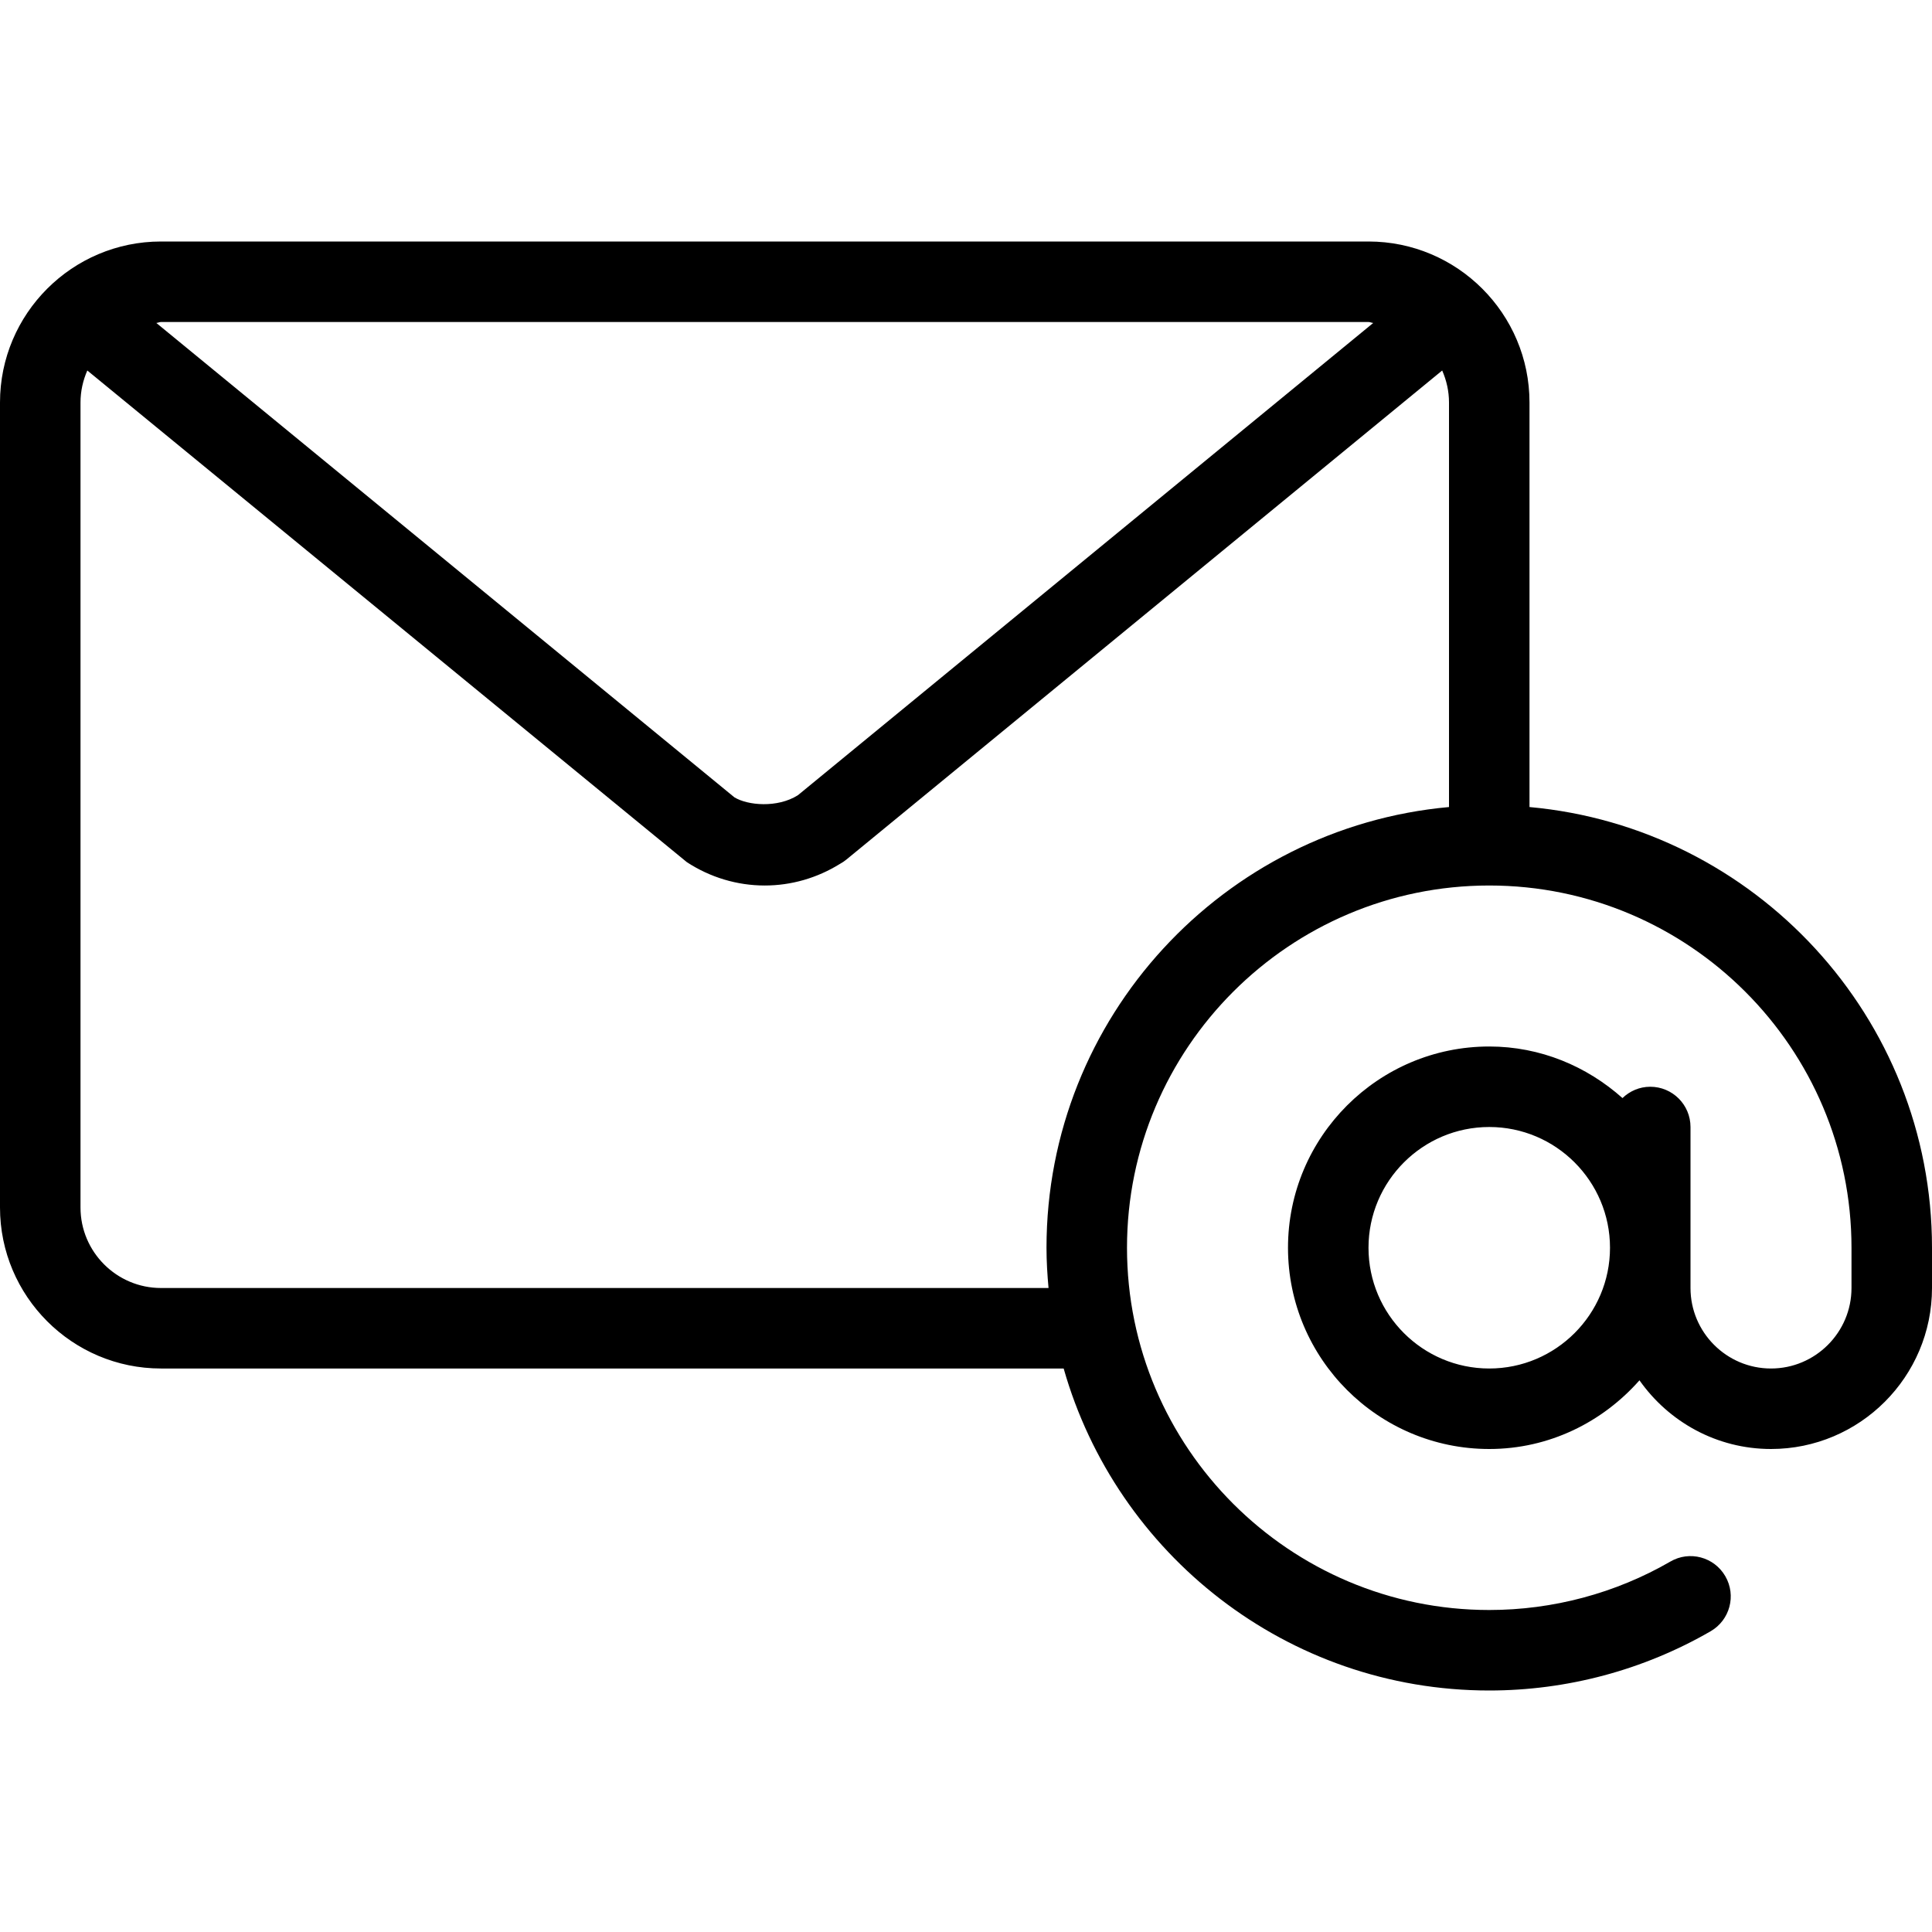
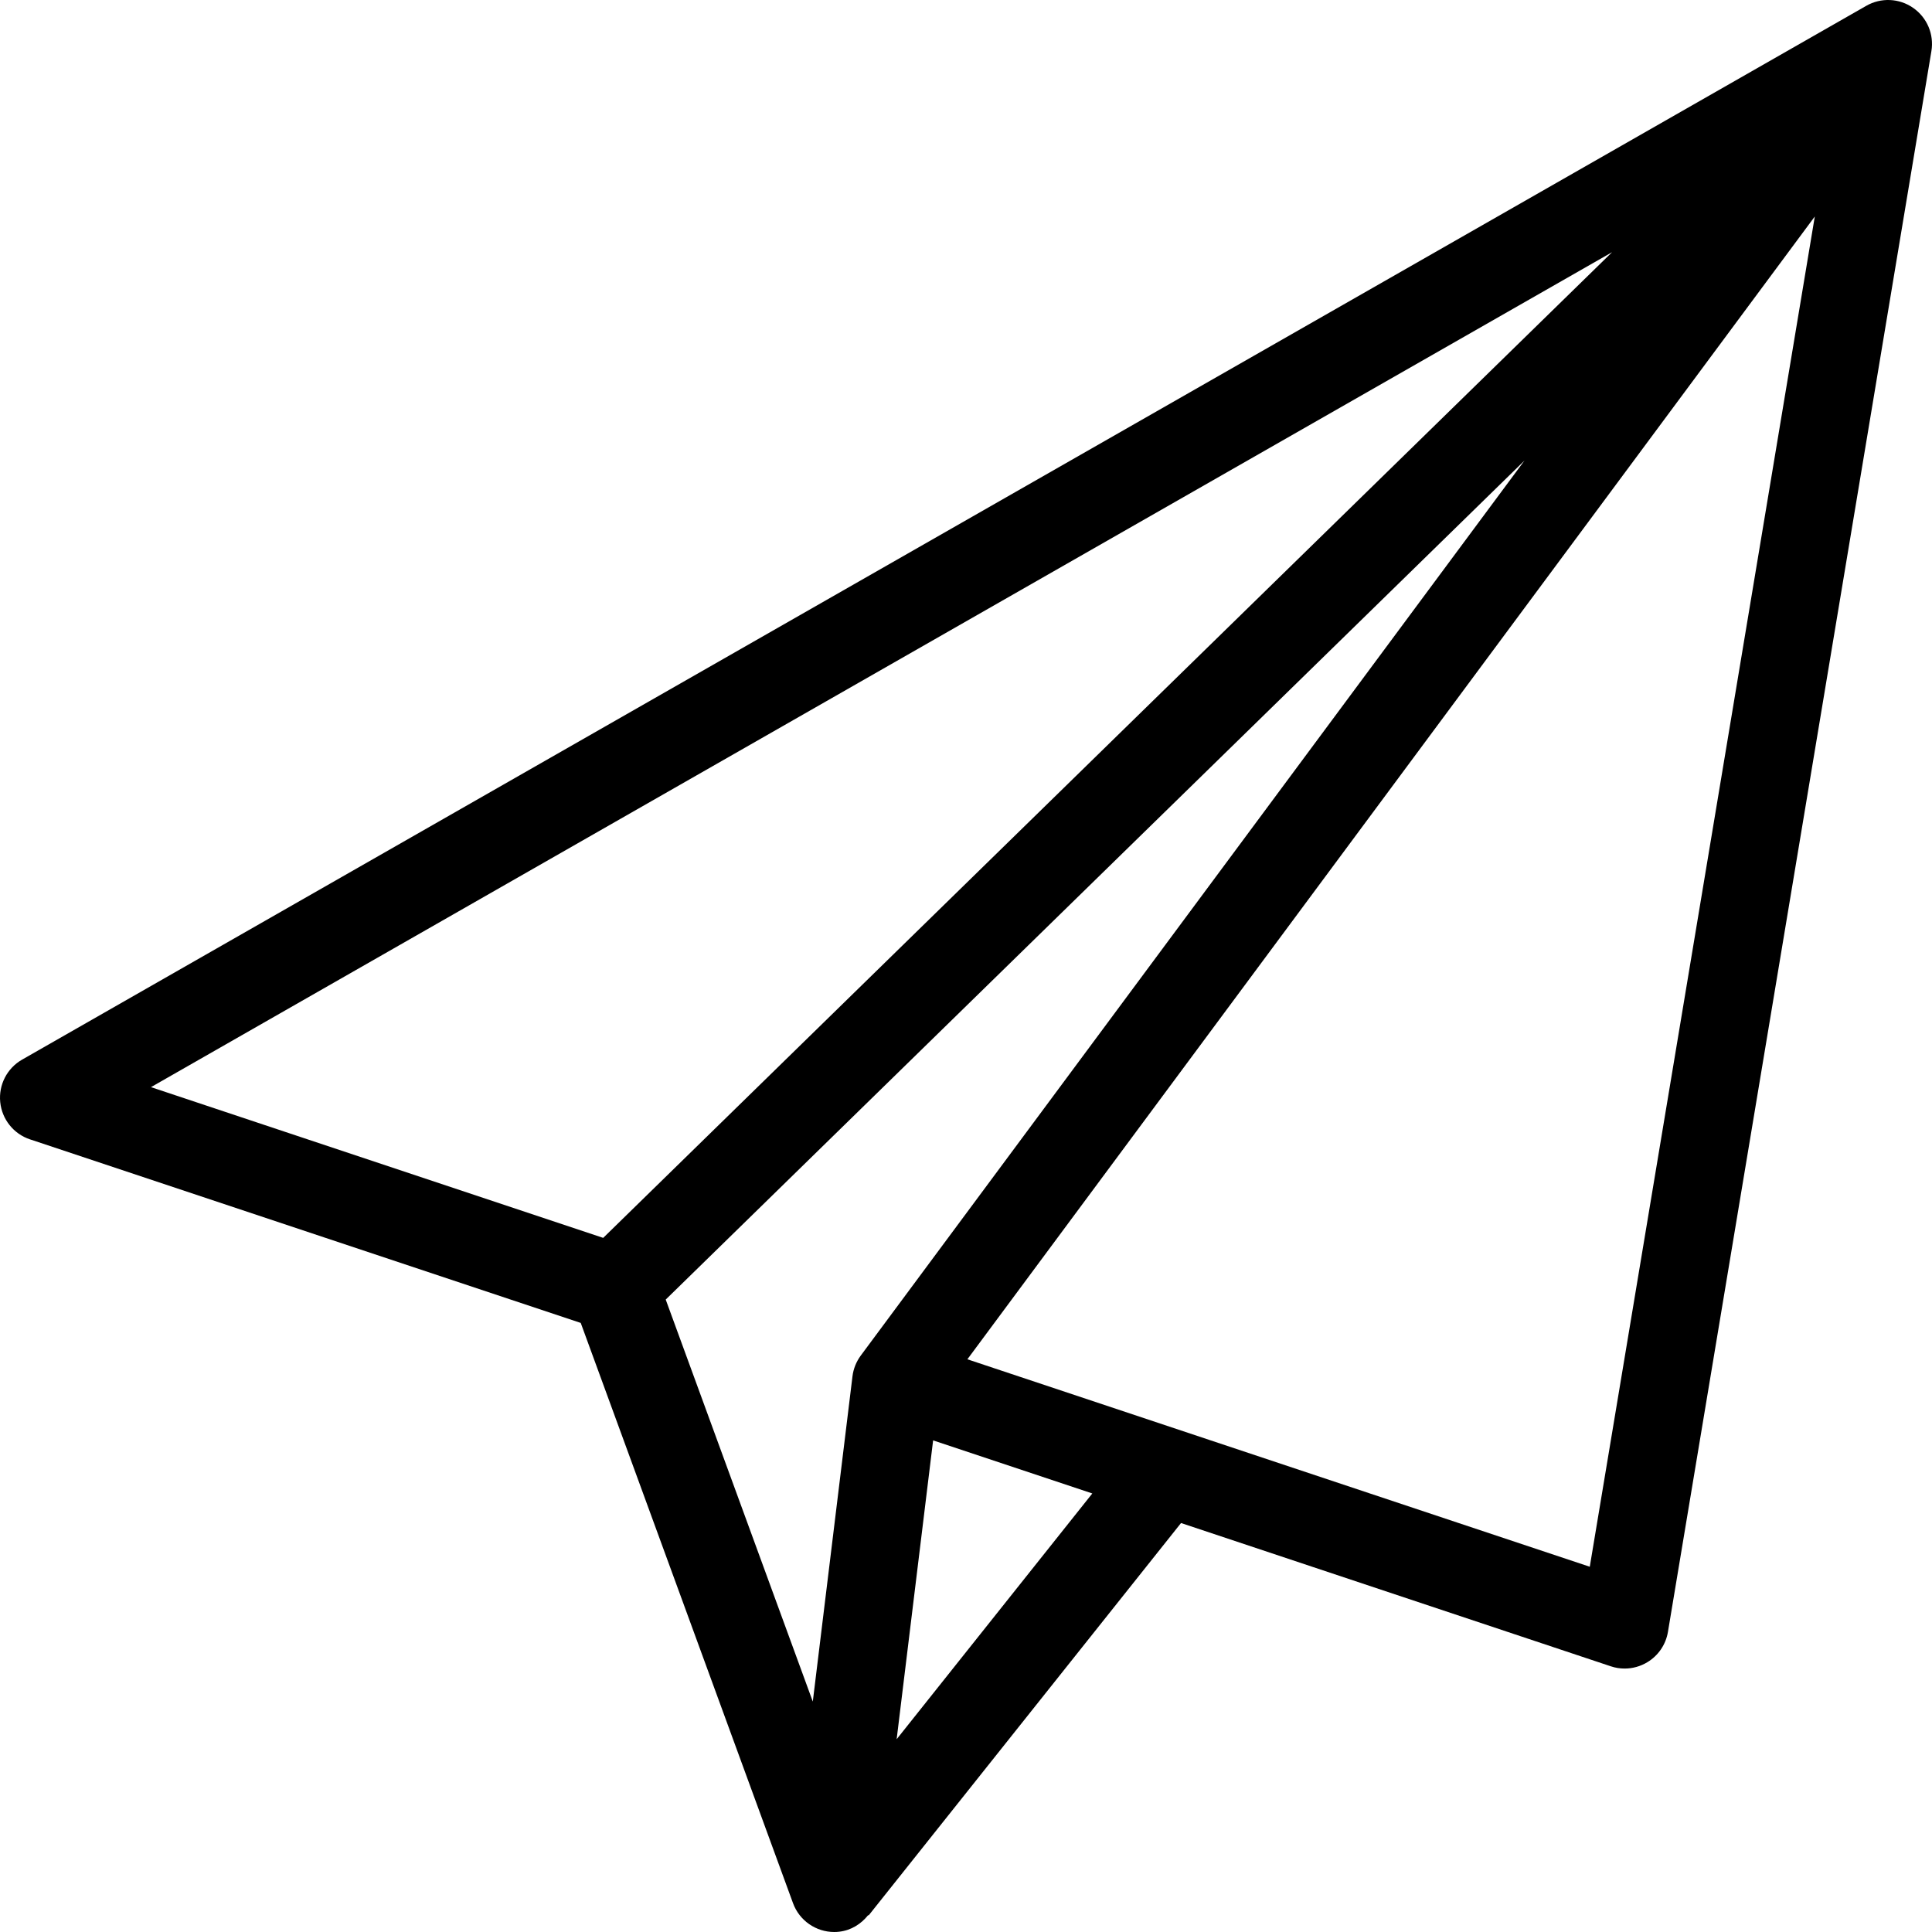
- <svg xmlns="http://www.w3.org/2000/svg" version="1.1" id="Layer_1" x="0px" y="0px" viewBox="0 0 512 512" style="enable-background:new 0 0 512 512;" xml:space="preserve">
+ <svg xmlns="http://www.w3.org/2000/svg" version="1.1" id="Layer_1" x="0px" y="0px" viewBox="0 0 469.335 469.335" style="enable-background:new 0 0 469.335 469.335;" xml:space="preserve">
  <g>
-     <g>
-       <path d="M405.333,213.874V106.667c0-23.531-19.135-42.667-42.667-42.667h-320C19.135,64,0,83.135,0,106.667V320    c0,23.531,19.135,42.667,42.667,42.667h239.215C295.858,411.84,341.073,448,394.667,448c20.625,0,40.906-5.427,58.677-15.708    c5.094-2.948,6.844-9.469,3.885-14.573c-2.948-5.104-9.479-6.865-14.573-3.885c-14.521,8.396-31.115,12.833-47.99,12.833    c-52.938,0-96-43.063-96-96s43.063-96,96-96s96,43.063,96,96v10.667c0,11.76-9.573,21.333-21.333,21.333    c-11.76,0-21.333-9.573-21.333-21.333v-42.667c0-5.896-4.771-10.667-10.667-10.667c-2.869,0-5.447,1.161-7.362,3    c-9.428-8.401-21.714-13.667-35.305-13.667c-29.406,0-53.333,23.927-53.333,53.333S365.26,384,394.667,384    c15.896,0,30.03-7.131,39.81-18.202c7.727,10.977,20.44,18.202,34.857,18.202C492.865,384,512,364.865,512,341.333v-10.667    C512,269.569,465.044,219.288,405.333,213.874z M42.667,85.333h320c0.444,0,0.816,0.227,1.254,0.254L211.438,210.75    c-5.427,3.417-13.292,2.708-16.823,0.542L41.426,85.585C41.859,85.559,42.227,85.333,42.667,85.333z M384,213.874    c-59.711,5.414-106.667,55.695-106.667,116.793c0,3.6,0.221,7.148,0.54,10.667H42.667c-11.76,0-21.333-9.573-21.333-21.333    V106.667c0-3.021,0.667-5.874,1.805-8.48l158.883,130.293c6.208,4.052,13.344,6.188,20.646,6.188    c7.021,0,13.885-1.979,19.927-5.729c0.604-0.323,1.177-0.708,1.719-1.156l157.88-129.598c1.139,2.608,1.807,5.461,1.807,8.483    V213.874z M394.667,362.667c-17.646,0-32-14.354-32-32c0-17.646,14.354-32,32-32s32,14.354,32,32    C426.667,348.313,412.313,362.667,394.667,362.667z" />
-     </g>
+     <path d="M464.761,1.918c-3.385-2.365-7.813-2.552-11.385-0.51l-448,256c-3.656,2.083-5.74,6.125-5.323,10.313   c0.417,4.188,3.25,7.74,7.24,9.063l133.784,44.591l51.57,140.961c1.552,4.24,5.583,7,10.01,7c0.406,0,0.823-0.021,1.229-0.073   c2.882-0.331,5.307-1.881,7.021-4.031l0.104,0.083l75.891-95.328l104.391,34.797c1.104,0.375,2.24,0.552,3.375,0.552   c1.917,0,3.823-0.521,5.5-1.531c2.677-1.604,4.51-4.302,5.021-7.385l64-384C469.866,8.355,468.147,4.272,464.761,1.918z    M36.678,264.095L391.616,61.266L146.532,300.714L36.678,264.095z M209.095,329.314c-1.094,1.49-1.792,3.229-2.01,5.063   l-9.635,78.979l-35.729-97.656l208.615-203.813L209.095,329.314z M217.821,422.506l8.858-72.595l38.673,12.891L217.821,422.506z    M386.199,380.605l-151.195-50.398L440.863,52.594L386.199,380.605z" />
  </g>
-   <g>
- </g>
-   <g>
- </g>
-   <g>
- </g>
-   <g>
- </g>
-   <g>
- </g>
-   <g>
- </g>
-   <g>
- </g>
-   <g>
- </g>
-   <g>
- </g>
-   <g>
- </g>
-   <g>
- </g>
-   <g>
- </g>
-   <g>
- </g>
-   <g>
- </g>
-   <g>
- </g>
</svg>
